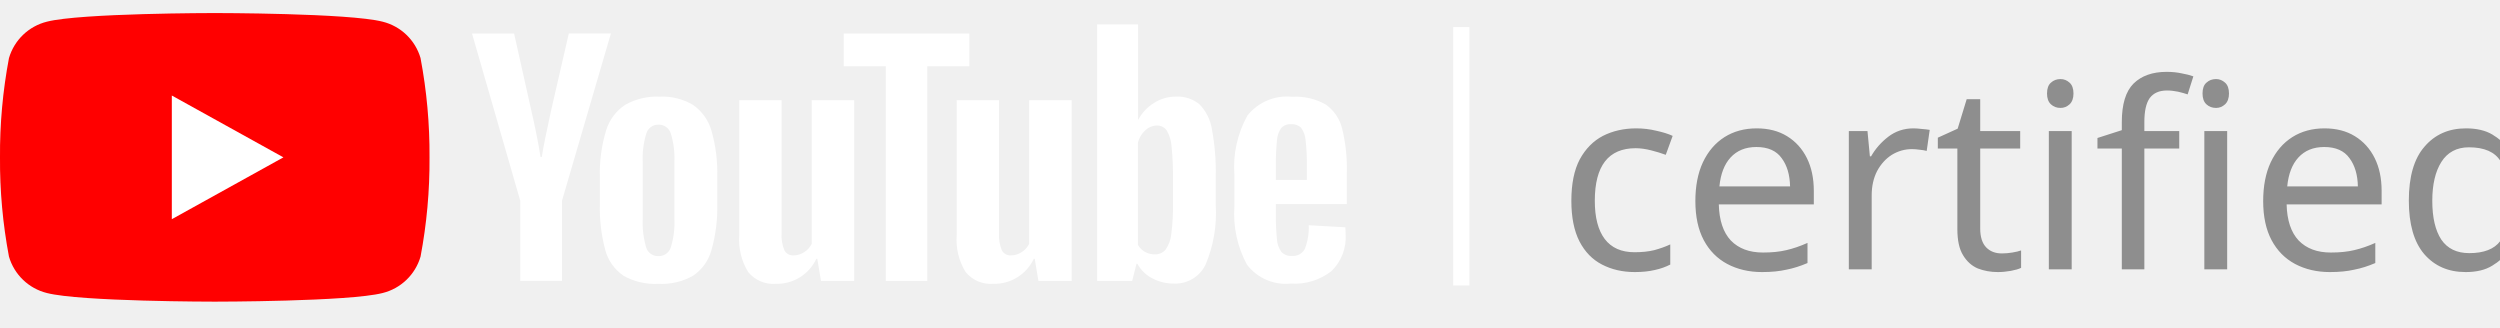
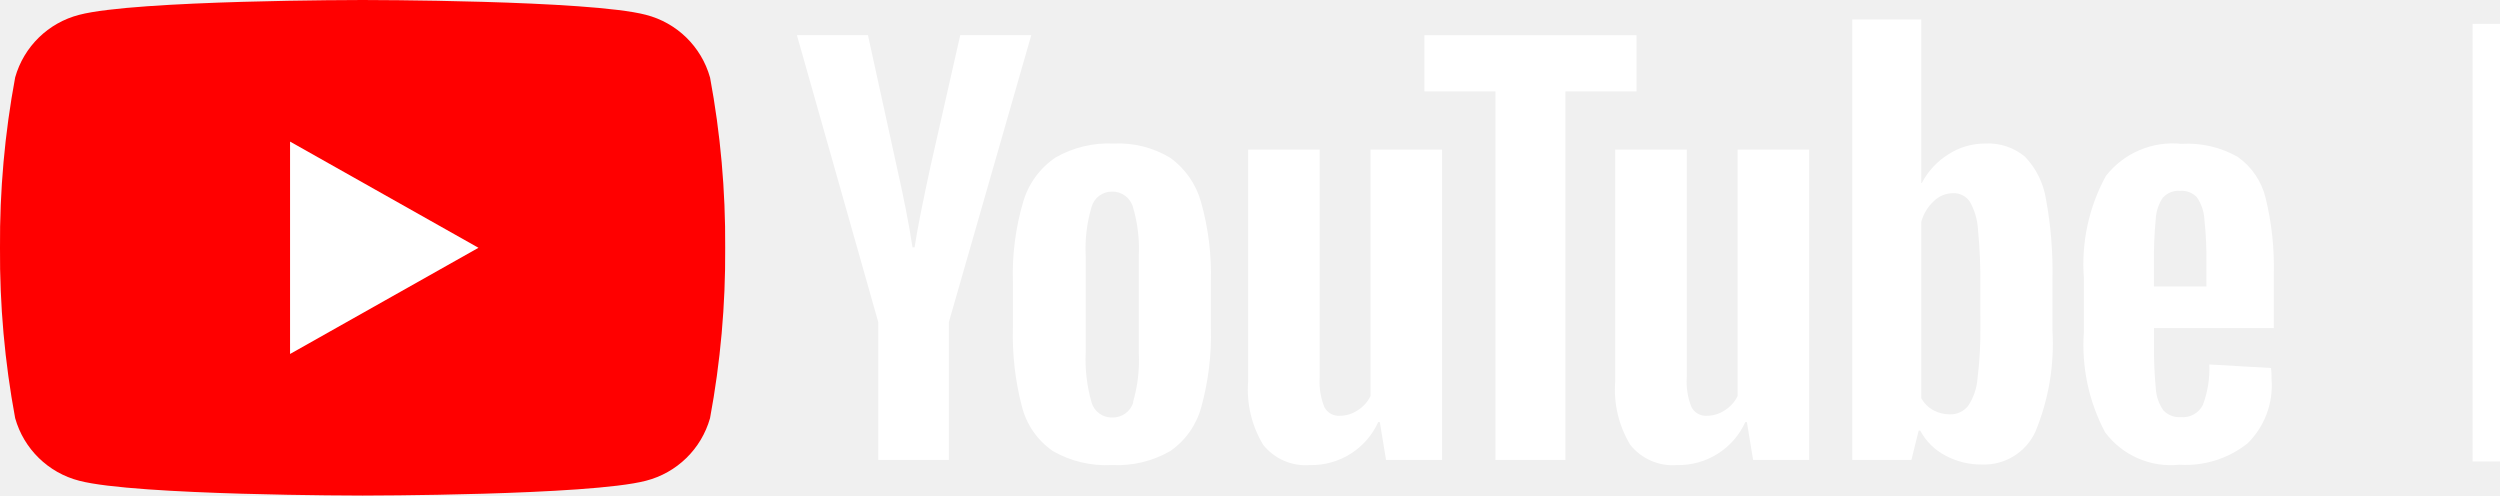
- <svg xmlns="http://www.w3.org/2000/svg" width="129.936" height="17" viewBox="0 0 129.936 17">
+ <svg xmlns="http://www.w3.org/2000/svg" width="85.76" height="17" viewBox="0 0 85.76 17">
  <defs>
    <clipPath id="clip-path">
-       <rect id="사각형_2" data-name="사각형 2" width="70" height="15" transform="translate(0 0)" fill="none" />
+       <rect id="사각형_2" data-name="사각형 2" width="78" height="17" transform="translate(0 0)" fill="none" />
    </clipPath>
  </defs>
-   <g id="그룹_201" data-name="그룹 201" transform="translate(-754 -5970.322)">
-     <g id="Vector_Smart_Object" data-name="Vector Smart Object" transform="translate(754 5971)">
-       <g id="그룹_4" data-name="그룹 4">
-         <g id="그룹_3" data-name="그룹 3" clip-path="url(#clip-path)">
-           <path id="패스_12" data-name="패스 12" d="M21.858,2.342A2.742,2.742,0,0,0,19.884.448C18.143,0,11.162,0,11.162,0S4.181,0,2.44.448A2.742,2.742,0,0,0,.466,2.342,26.8,26.8,0,0,0,0,7.5a26.8,26.8,0,0,0,.466,5.158A2.742,2.742,0,0,0,2.44,14.552C4.181,15,11.162,15,11.162,15s6.981,0,8.722-.448a2.742,2.742,0,0,0,1.974-1.895A26.787,26.787,0,0,0,22.324,7.5a26.789,26.789,0,0,0-.467-5.158" fill="red" />
-           <path id="패스_13" data-name="패스 13" d="M8.93,10.714,14.73,7.5,8.93,4.286Z" fill="#fff" />
-           <path id="패스_14" data-name="패스 14" d="M32.4,13.646a2.334,2.334,0,0,1-.942-1.333,8.392,8.392,0,0,1-.28-2.406V8.543A7.608,7.608,0,0,1,31.5,6.107a2.452,2.452,0,0,1,1-1.341,3.338,3.338,0,0,1,1.78-.421,3.131,3.131,0,0,1,1.74.429,2.461,2.461,0,0,1,.958,1.341,7.918,7.918,0,0,1,.3,2.429V9.907a8.048,8.048,0,0,1-.3,2.414,2.373,2.373,0,0,1-.958,1.333,3.32,3.32,0,0,1-1.8.421,3.342,3.342,0,0,1-1.828-.429m2.475-1.471a4.409,4.409,0,0,0,.184-1.5V7.746a4.359,4.359,0,0,0-.184-1.479.655.655,0,0,0-.647-.467.644.644,0,0,0-.63.467,4.349,4.349,0,0,0-.184,1.479v2.927a4.587,4.587,0,0,0,.175,1.5.639.639,0,0,0,.639.46.653.653,0,0,0,.647-.46" fill="#fff" />
-           <path id="패스_15" data-name="패스 15" d="M66.312,9.929V10.4a11.987,11.987,0,0,0,.056,1.356,1.253,1.253,0,0,0,.232.659.673.673,0,0,0,.543.207.688.688,0,0,0,.678-.368,3.087,3.087,0,0,0,.2-1.226l1.9.107a2.76,2.76,0,0,1,.016.337,2.438,2.438,0,0,1-.742,1.946,3.108,3.108,0,0,1-2.1.643,2.54,2.54,0,0,1-2.283-.981,5.553,5.553,0,0,1-.655-3.034V8.412a5.492,5.492,0,0,1,.679-3.088,2.631,2.631,0,0,1,2.323-.973,3.173,3.173,0,0,1,1.74.4,2.138,2.138,0,0,1,.854,1.241A8.625,8.625,0,0,1,70,8.32V9.929Zm.279-3.954a1.261,1.261,0,0,0-.223.651A12.177,12.177,0,0,0,66.312,8v.674h1.612V8a10.974,10.974,0,0,0-.064-1.372,1.28,1.28,0,0,0-.232-.659.654.654,0,0,0-.519-.192.641.641,0,0,0-.519.2" fill="#fff" />
-           <path id="패스_16" data-name="패스 16" d="M27.039,9.753,24.533,1.065H26.72L27.6,5q.335,1.456.495,2.483h.064q.112-.736.495-2.467l.91-3.954h2.187L29.21,9.753v4.168H27.039Z" fill="#fff" />
-           <path id="패스_17" data-name="패스 17" d="M44.395,4.528v9.394H42.67l-.192-1.149h-.048a2.262,2.262,0,0,1-2.107,1.3,1.684,1.684,0,0,1-1.437-.613,3.187,3.187,0,0,1-.463-1.915V4.528h2.2v6.9a2.028,2.028,0,0,0,.144.9.5.5,0,0,0,.479.268,1,1,0,0,0,.551-.169,1.059,1.059,0,0,0,.391-.429V4.528Z" fill="#fff" />
-           <path id="패스_18" data-name="패스 18" d="M55.7,4.528v9.394H53.971l-.192-1.149h-.048a2.262,2.262,0,0,1-2.107,1.3,1.684,1.684,0,0,1-1.437-.613,3.187,3.187,0,0,1-.463-1.915V4.528h2.2v6.9a2.029,2.029,0,0,0,.144.9.5.5,0,0,0,.479.268,1,1,0,0,0,.551-.169,1.06,1.06,0,0,0,.391-.429V4.528Z" fill="#fff" />
-           <path id="패스_19" data-name="패스 19" d="M50.381,2.766H48.194V13.922H46.039V2.766H43.852v-1.7h6.529Z" fill="#fff" />
-           <path id="패스_20" data-name="패스 20" d="M62.987,6.03a2.38,2.38,0,0,0-.646-1.287,1.784,1.784,0,0,0-1.229-.4,2.1,2.1,0,0,0-1.133.329,2.273,2.273,0,0,0-.814.866h-.016V.59H57.024V13.922h1.82l.224-.889h.048a1.83,1.83,0,0,0,.766.751,2.347,2.347,0,0,0,1.134.276,1.742,1.742,0,0,0,1.644-.988,6.861,6.861,0,0,0,.527-3.088V8.5a11.851,11.851,0,0,0-.2-2.467M60.967,9.862a11.382,11.382,0,0,1-.088,1.609,1.691,1.691,0,0,1-.3.827.7.7,0,0,1-.559.245,1.054,1.054,0,0,1-.5-.123.941.941,0,0,1-.375-.368V6.72a1.323,1.323,0,0,1,.383-.628.865.865,0,0,1,.591-.245.6.6,0,0,1,.519.253,1.887,1.887,0,0,1,.255.851,15.206,15.206,0,0,1,.072,1.7Z" fill="#fff" />
-         </g>
+   <g id="그룹_205" data-name="그룹 205" transform="translate(-656 -6064)">
+     <g id="그룹_4" data-name="그룹 4" transform="translate(656 6064)">
+       <g id="그룹_3" data-name="그룹 3" clip-path="url(#clip-path)">
+         <path id="패스_12" data-name="패스 12" d="M24.356,2.655a3.079,3.079,0,0,0-2.2-2.147C20.217,0,12.438,0,12.438,0S4.659,0,2.719.508A3.079,3.079,0,0,0,.52,2.655,30.879,30.879,0,0,0,0,8.5a30.876,30.876,0,0,0,.52,5.845,3.08,3.08,0,0,0,2.2,2.147C4.659,17,12.438,17,12.438,17s7.779,0,9.719-.508a3.08,3.08,0,0,0,2.2-2.147,30.864,30.864,0,0,0,.52-5.845,30.867,30.867,0,0,0-.52-5.845" fill="red" />
+         <path id="패스_13" data-name="패스 13" d="M9.95,12.143,16.413,8.5,9.95,4.857Z" fill="#fff" />
+         <path id="패스_14" data-name="패스 14" d="M36.107,15.466a2.644,2.644,0,0,1-1.049-1.511,9.664,9.664,0,0,1-.311-2.727V9.682A8.76,8.76,0,0,1,35.1,6.921,2.774,2.774,0,0,1,36.214,5.4,3.67,3.67,0,0,1,38.2,4.924a3.444,3.444,0,0,1,1.939.486A2.787,2.787,0,0,1,41.2,6.93a9.118,9.118,0,0,1,.338,2.753v1.546a9.268,9.268,0,0,1-.329,2.735,2.687,2.687,0,0,1-1.067,1.511,3.65,3.65,0,0,1-2,.478,3.674,3.674,0,0,1-2.037-.486M38.865,13.8a5.077,5.077,0,0,0,.2-1.7V8.779a5.019,5.019,0,0,0-.2-1.676.73.73,0,0,0-.721-.53.719.719,0,0,0-.7.53,5.008,5.008,0,0,0-.2,1.676V12.1a5.282,5.282,0,0,0,.2,1.7.714.714,0,0,0,.712.521.729.729,0,0,0,.721-.521" fill="#fff" />
+         <path id="패스_15" data-name="패스 15" d="M73.891,11.253v.538a13.817,13.817,0,0,0,.062,1.537,1.435,1.435,0,0,0,.258.747.743.743,0,0,0,.6.234.764.764,0,0,0,.756-.417,3.552,3.552,0,0,0,.222-1.389l2.117.122a3.18,3.18,0,0,1,.018.382,2.788,2.788,0,0,1-.827,2.206,3.424,3.424,0,0,1-2.339.729,2.811,2.811,0,0,1-2.544-1.111,6.381,6.381,0,0,1-.729-3.439V9.534a6.311,6.311,0,0,1,.756-3.5,2.911,2.911,0,0,1,2.588-1.1,3.488,3.488,0,0,1,1.939.451,2.423,2.423,0,0,1,.952,1.407A9.934,9.934,0,0,1,78,9.43v1.824ZM74.2,6.772a1.445,1.445,0,0,0-.249.738,14.037,14.037,0,0,0-.062,1.554v.764h1.8V9.065a12.645,12.645,0,0,0-.071-1.554,1.466,1.466,0,0,0-.258-.747.722.722,0,0,0-.578-.217.708.708,0,0,0-.578.226" fill="#fff" />
+         <path id="패스_16" data-name="패스 16" d="M30.129,11.054,27.337,1.206h2.437l.978,4.464q.374,1.65.551,2.814h.071q.124-.834.551-2.8L32.94,1.206h2.437l-2.828,9.847v4.724H30.129Z" fill="#fff" />
+         <path id="패스_17" data-name="패스 17" d="M49.468,5.132V15.778H47.547l-.214-1.3H47.28a2.516,2.516,0,0,1-2.348,1.476,1.863,1.863,0,0,1-1.6-.695,3.66,3.66,0,0,1-.516-2.171V5.132H45.27v7.815a2.334,2.334,0,0,0,.16,1.016.555.555,0,0,0,.534.3,1.106,1.106,0,0,0,.614-.191,1.193,1.193,0,0,0,.436-.486V5.132Z" fill="#fff" />
+         <path id="패스_18" data-name="패스 18" d="M62.061,5.132V15.778H60.139l-.214-1.3h-.053a2.516,2.516,0,0,1-2.348,1.476,1.863,1.863,0,0,1-1.6-.695,3.66,3.66,0,0,1-.516-2.171V5.132h2.455v7.815a2.334,2.334,0,0,0,.16,1.016.556.556,0,0,0,.534.3,1.106,1.106,0,0,0,.614-.191,1.194,1.194,0,0,0,.436-.486V5.132Z" fill="#fff" />
+         <path id="패스_19" data-name="패스 19" d="M56.139,3.135H53.7V15.778H51.3V3.135H48.863V1.207h7.276Z" fill="#fff" />
+         <path id="패스_20" data-name="패스 20" d="M70.185,6.834a2.714,2.714,0,0,0-.72-1.459,1.967,1.967,0,0,0-1.37-.451,2.311,2.311,0,0,0-1.263.373,2.558,2.558,0,0,0-.907.981h-.018V.668H63.541v15.11h2.028l.249-1.007h.053a2.057,2.057,0,0,0,.854.851,2.58,2.58,0,0,0,1.263.313,1.938,1.938,0,0,0,1.832-1.12,7.893,7.893,0,0,0,.587-3.5V9.63a13.654,13.654,0,0,0-.222-2.8m-2.25,4.343a13.117,13.117,0,0,1-.1,1.824,1.937,1.937,0,0,1-.329.938.768.768,0,0,1-.622.278,1.158,1.158,0,0,1-.56-.139,1.057,1.057,0,0,1-.418-.417V7.616a1.5,1.5,0,0,1,.427-.712.956.956,0,0,1,.658-.278.669.669,0,0,1,.578.286,2.165,2.165,0,0,1,.284.964,17.525,17.525,0,0,1,.08,1.928Z" fill="#fff" />
      </g>
    </g>
-     <text id="certified" transform="translate(834.936 5984.322)" fill="#8e8e8e" font-size="13.427" font-family="SegoeUI, Segoe UI">
-       <tspan x="0" y="0">certified</tspan>
-     </text>
-     <rect id="Shape_4" data-name="Shape 4" width="0.84" height="13.43" transform="translate(829.53 5971.73)" fill="#fff" />
+     <rect id="Shape_4" data-name="Shape 4" width="0.94" height="15.01" transform="translate(740.82 6064.82)" fill="#fff" />
  </g>
</svg>
